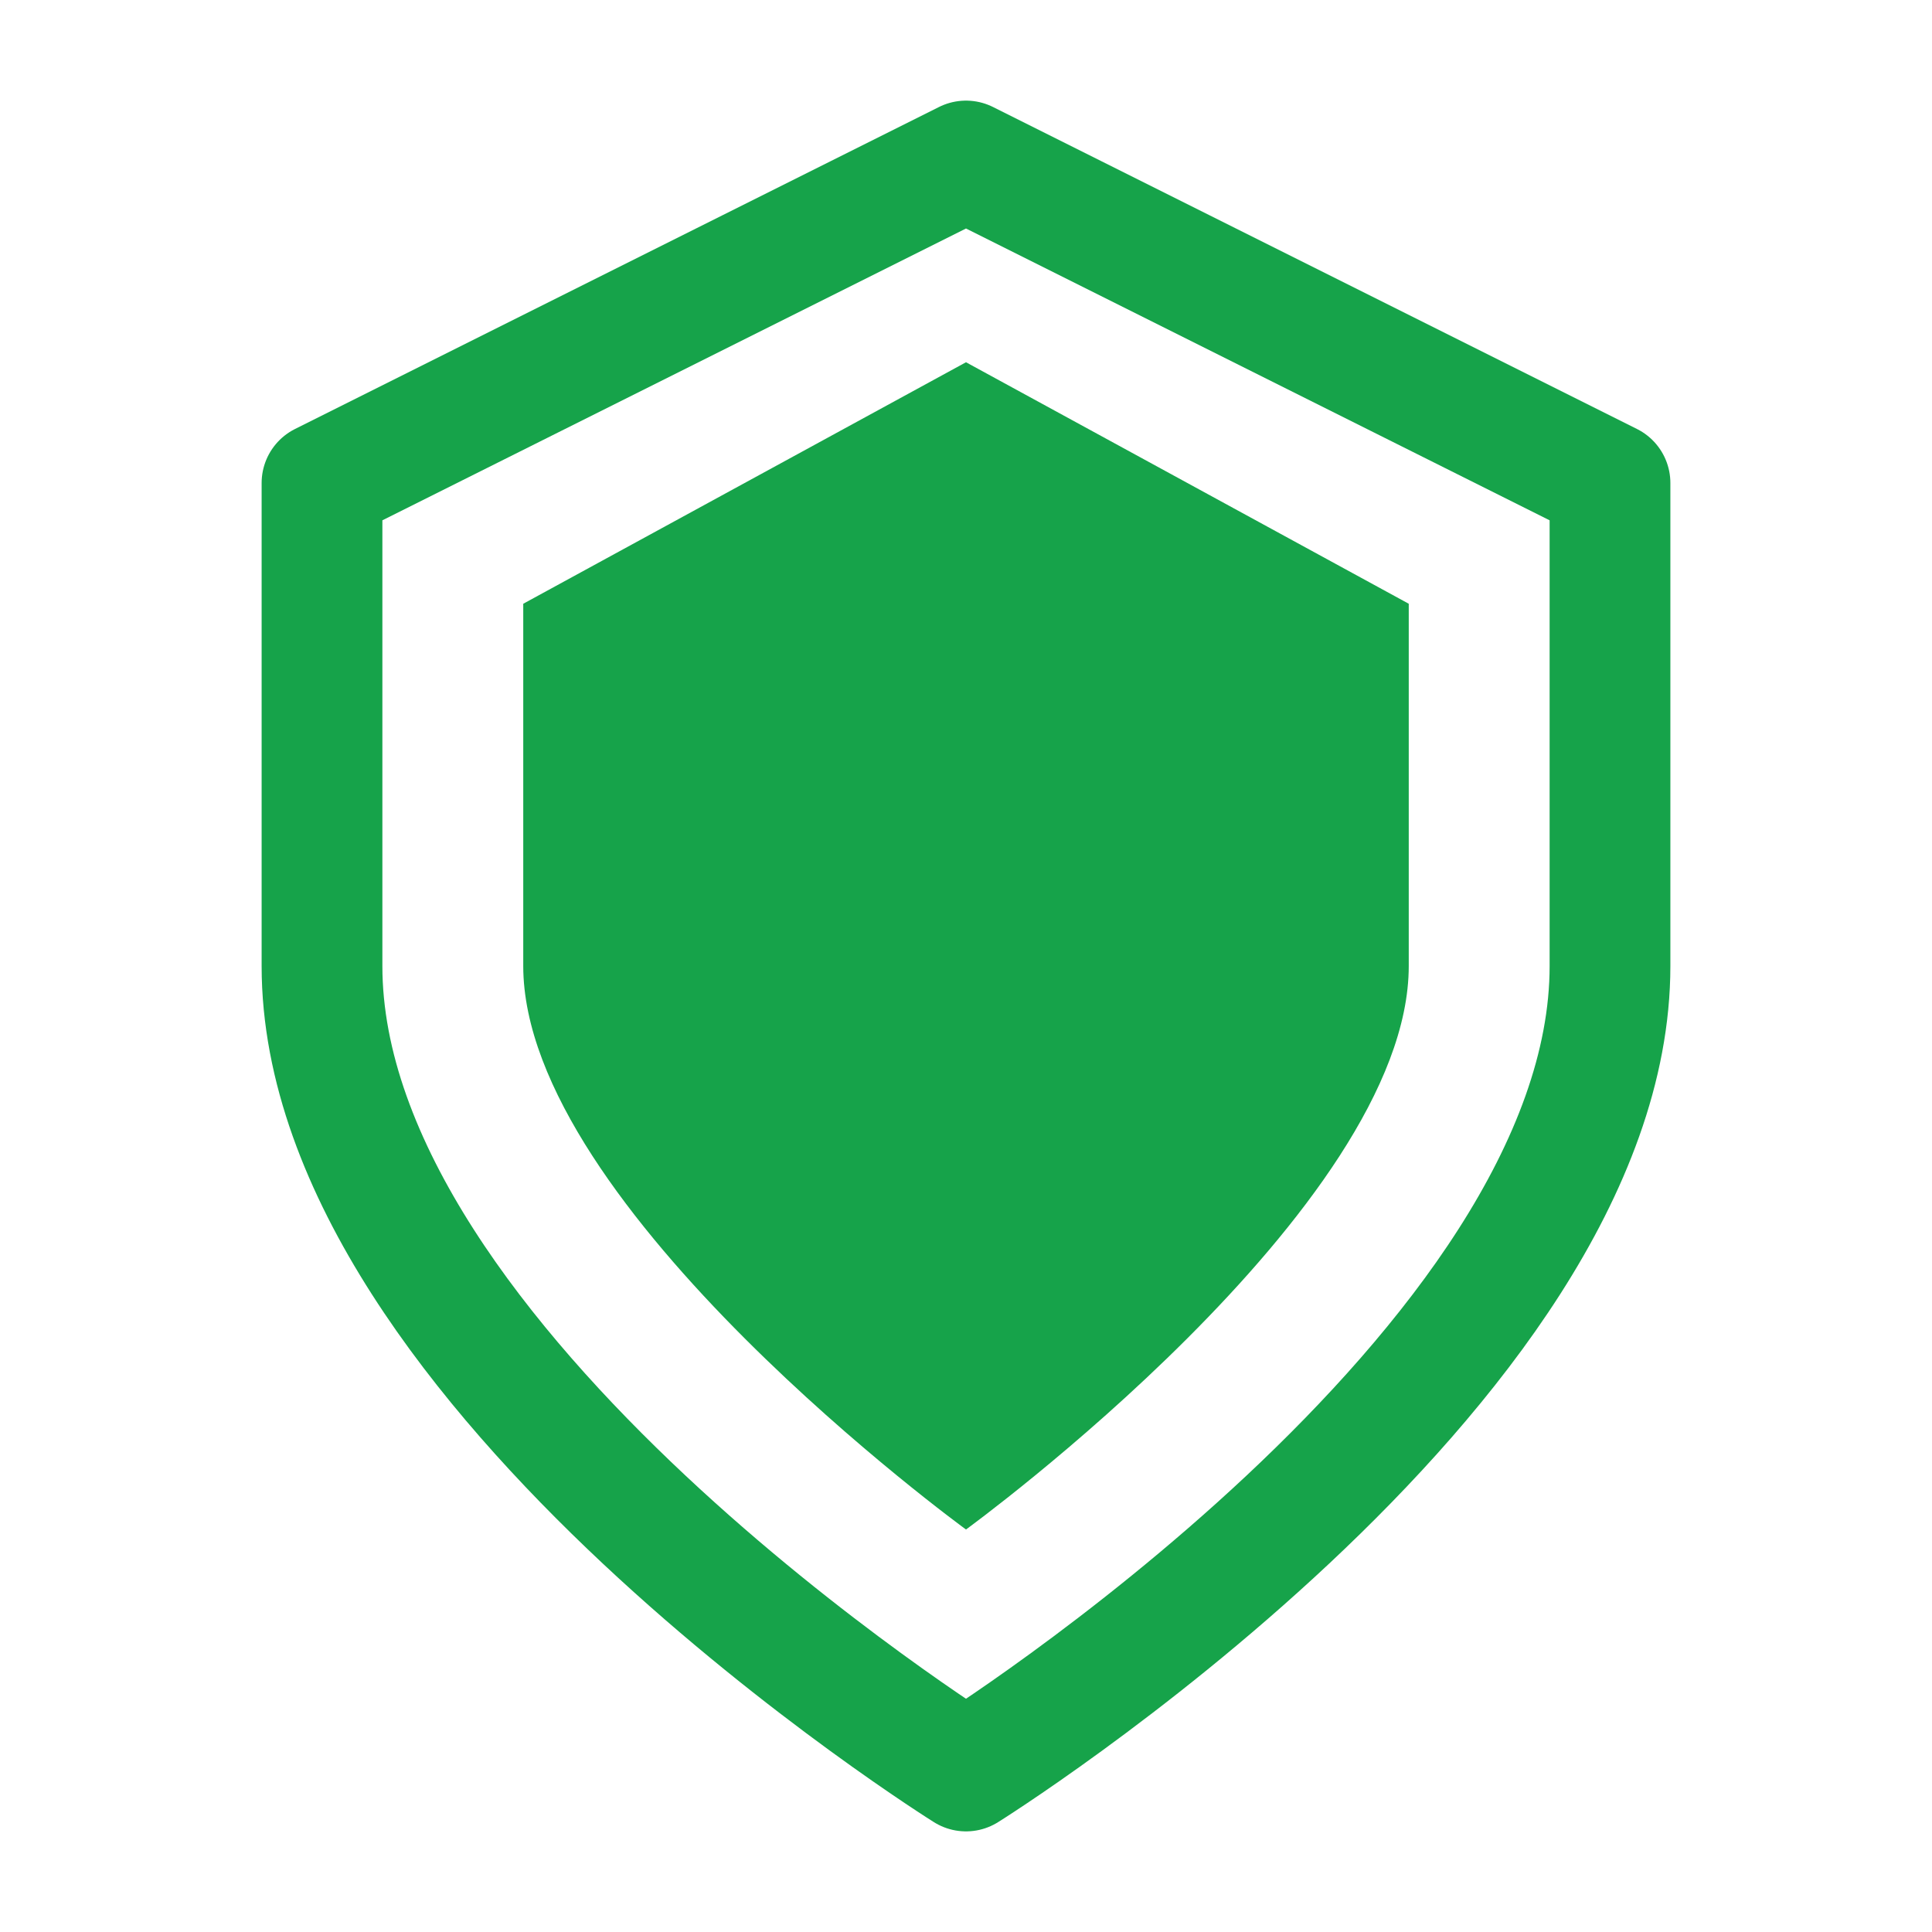
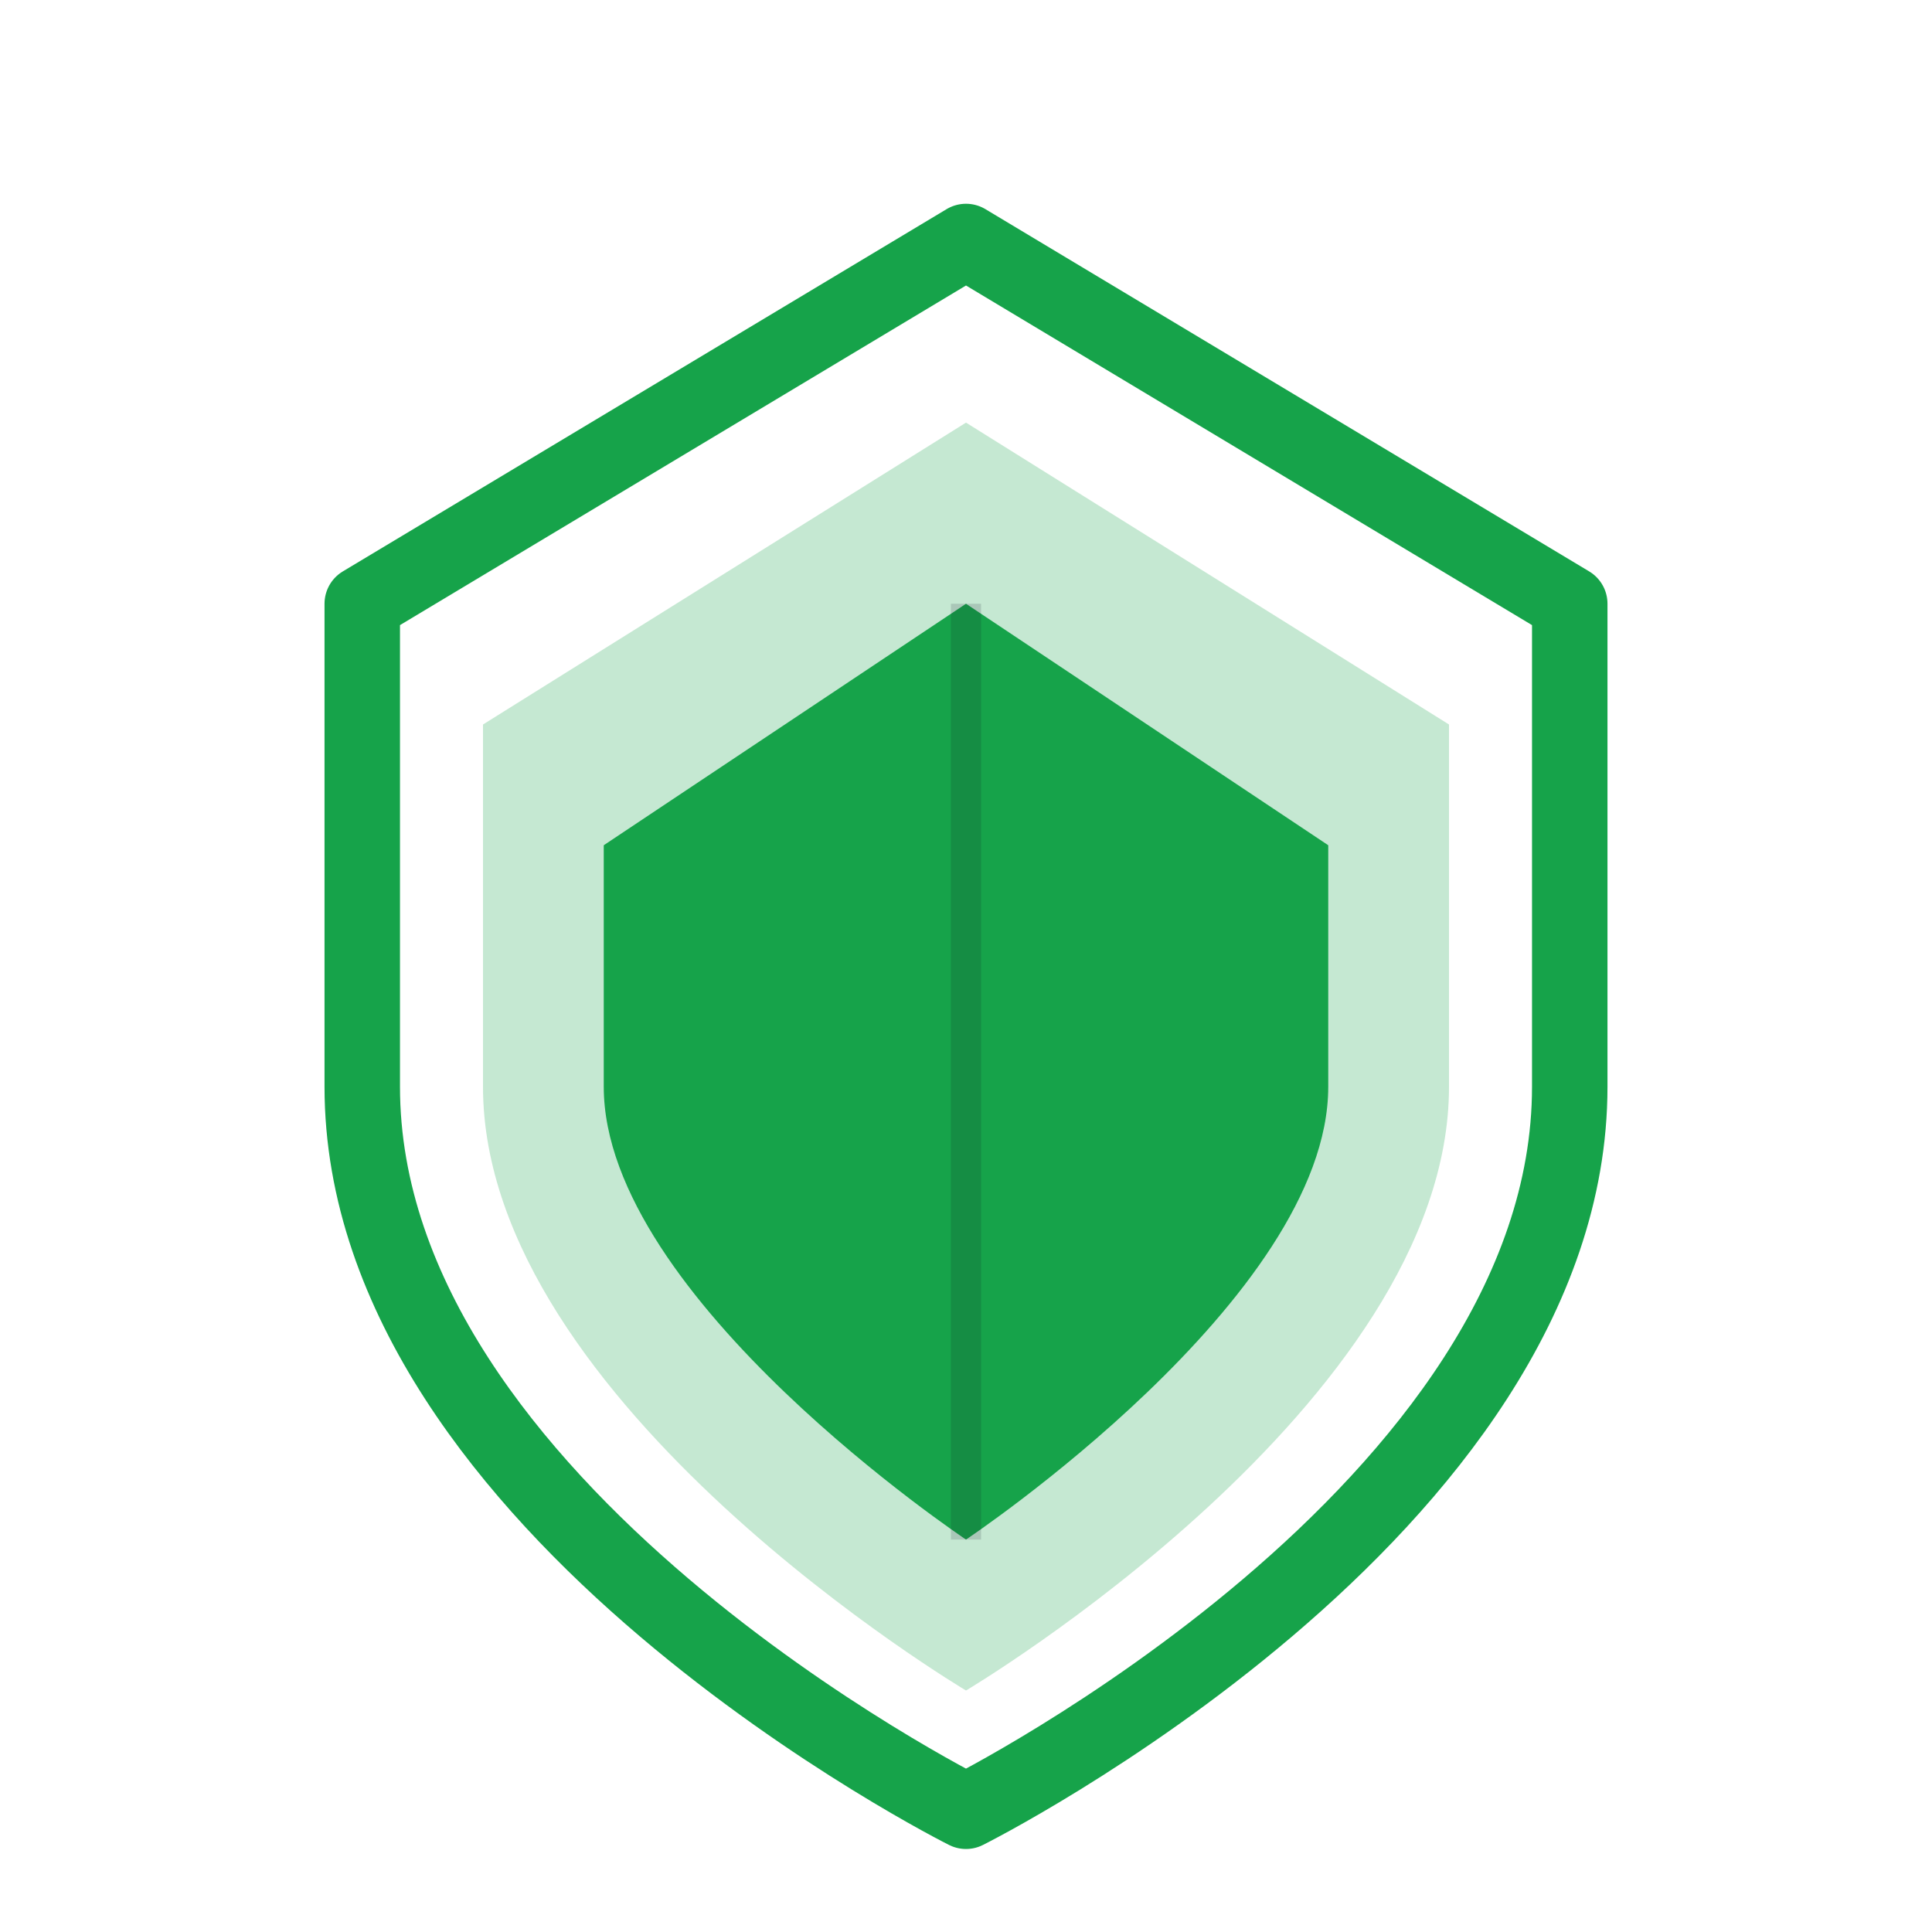
- <svg xmlns="http://www.w3.org/2000/svg" viewBox="0 0 24 24">
-   <path d="M 12 2 L 20 6 L 20 12 C 20 17 12 22 12 22 C 12 22 4 17 4 12 L 4 6 Z" fill="none" stroke="#16A34A" stroke-width="1.5" stroke-linejoin="round" stroke-linecap="round" />
-   <path d="M 12 4.5 L 17.5 7.5 L 17.5 12 C 17.5 15 12 19 12 19 C 12 19 6.5 15 6.5 12 L 6.5 7.5 Z" fill="#16A34A" />
+ <svg xmlns="http://www.w3.org/2000/svg" viewBox="0 0 64 64">
+   <path d="M 32 8 L 52 20 L 52 36 C 52 50 32 60 32 60 C 32 60 12 50 12 36 L 12 20 Z" fill="none" stroke="#16A34A" stroke-width="2.5" stroke-linejoin="round" stroke-linecap="round" />
+   <path d="M 32 14 L 48 24 L 48 36 C 48 46.5 32 56 32 56 C 32 56 16 46.5 16 36 L 16 24 Z" fill="#16A34A" opacity="0.25" />
+   <path d="M 32 20 L 44 28 L 44 36 C 44 43 32 51 32 51 C 32 51 20 43 20 36 L 20 28 Z" fill="#16A34A" />
+   <line x1="32" y1="20" x2="32" y2="51" stroke="#0B1020" stroke-width="1" opacity="0.15" />
</svg>
